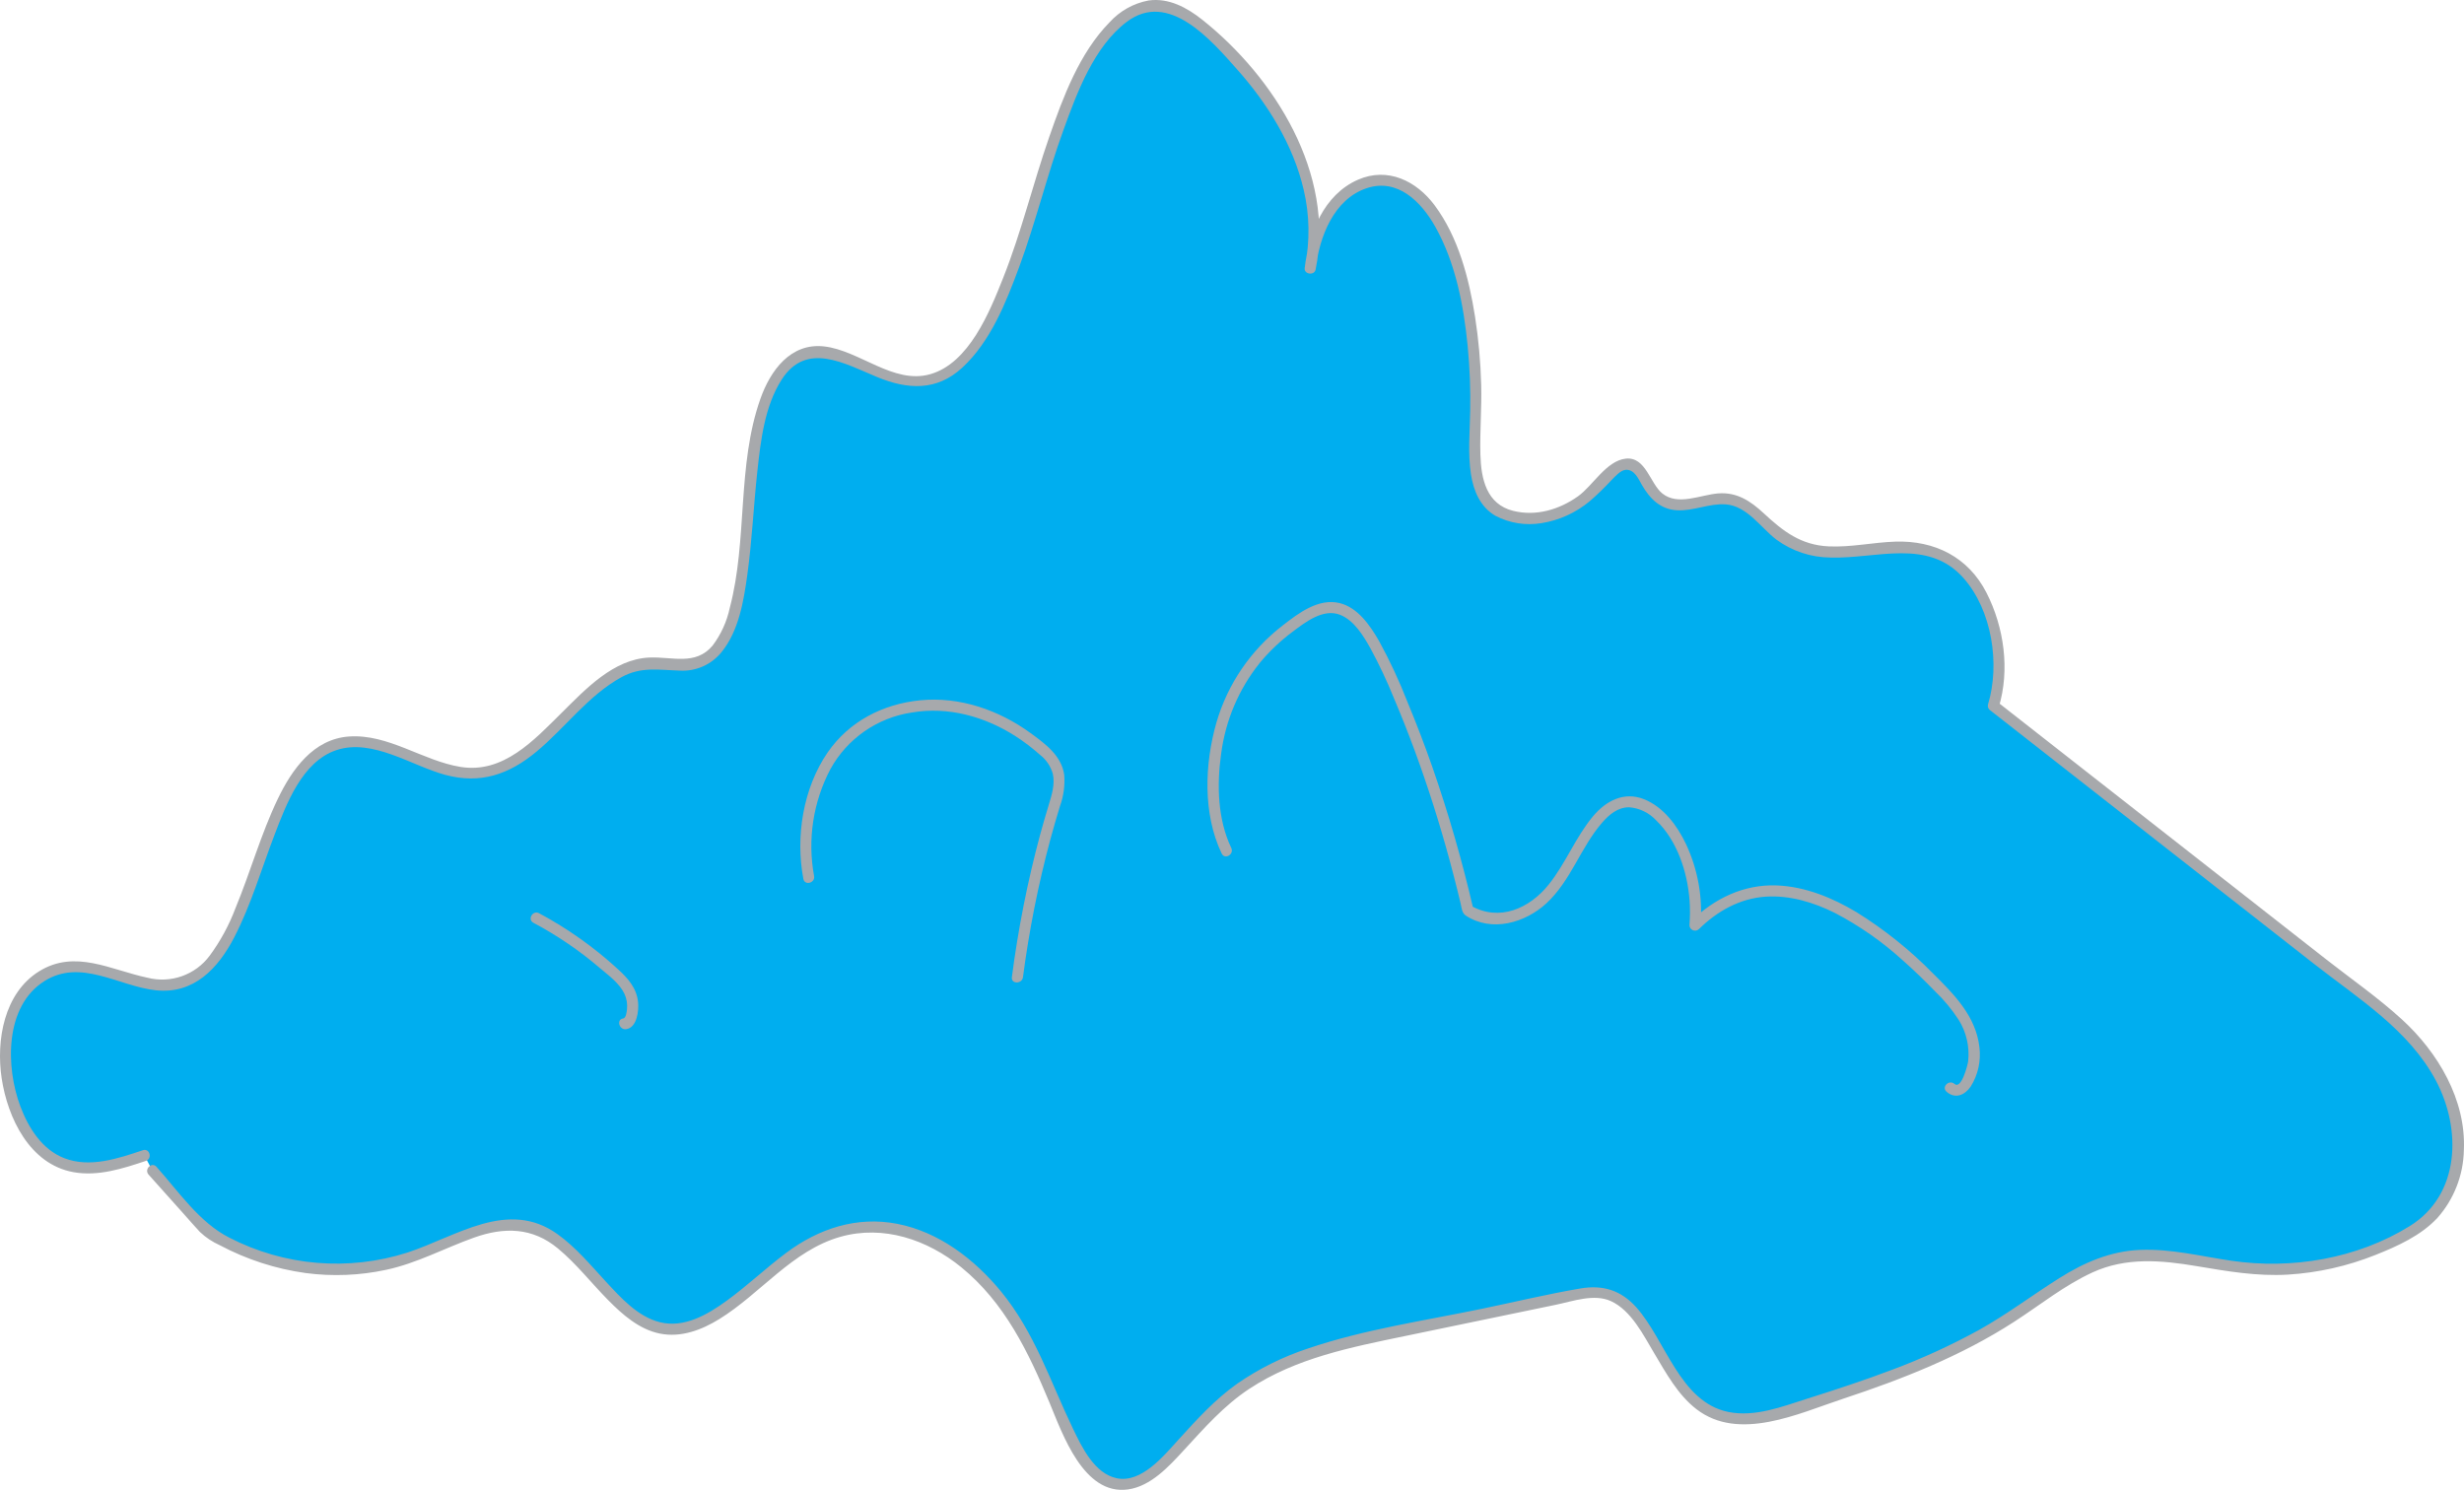
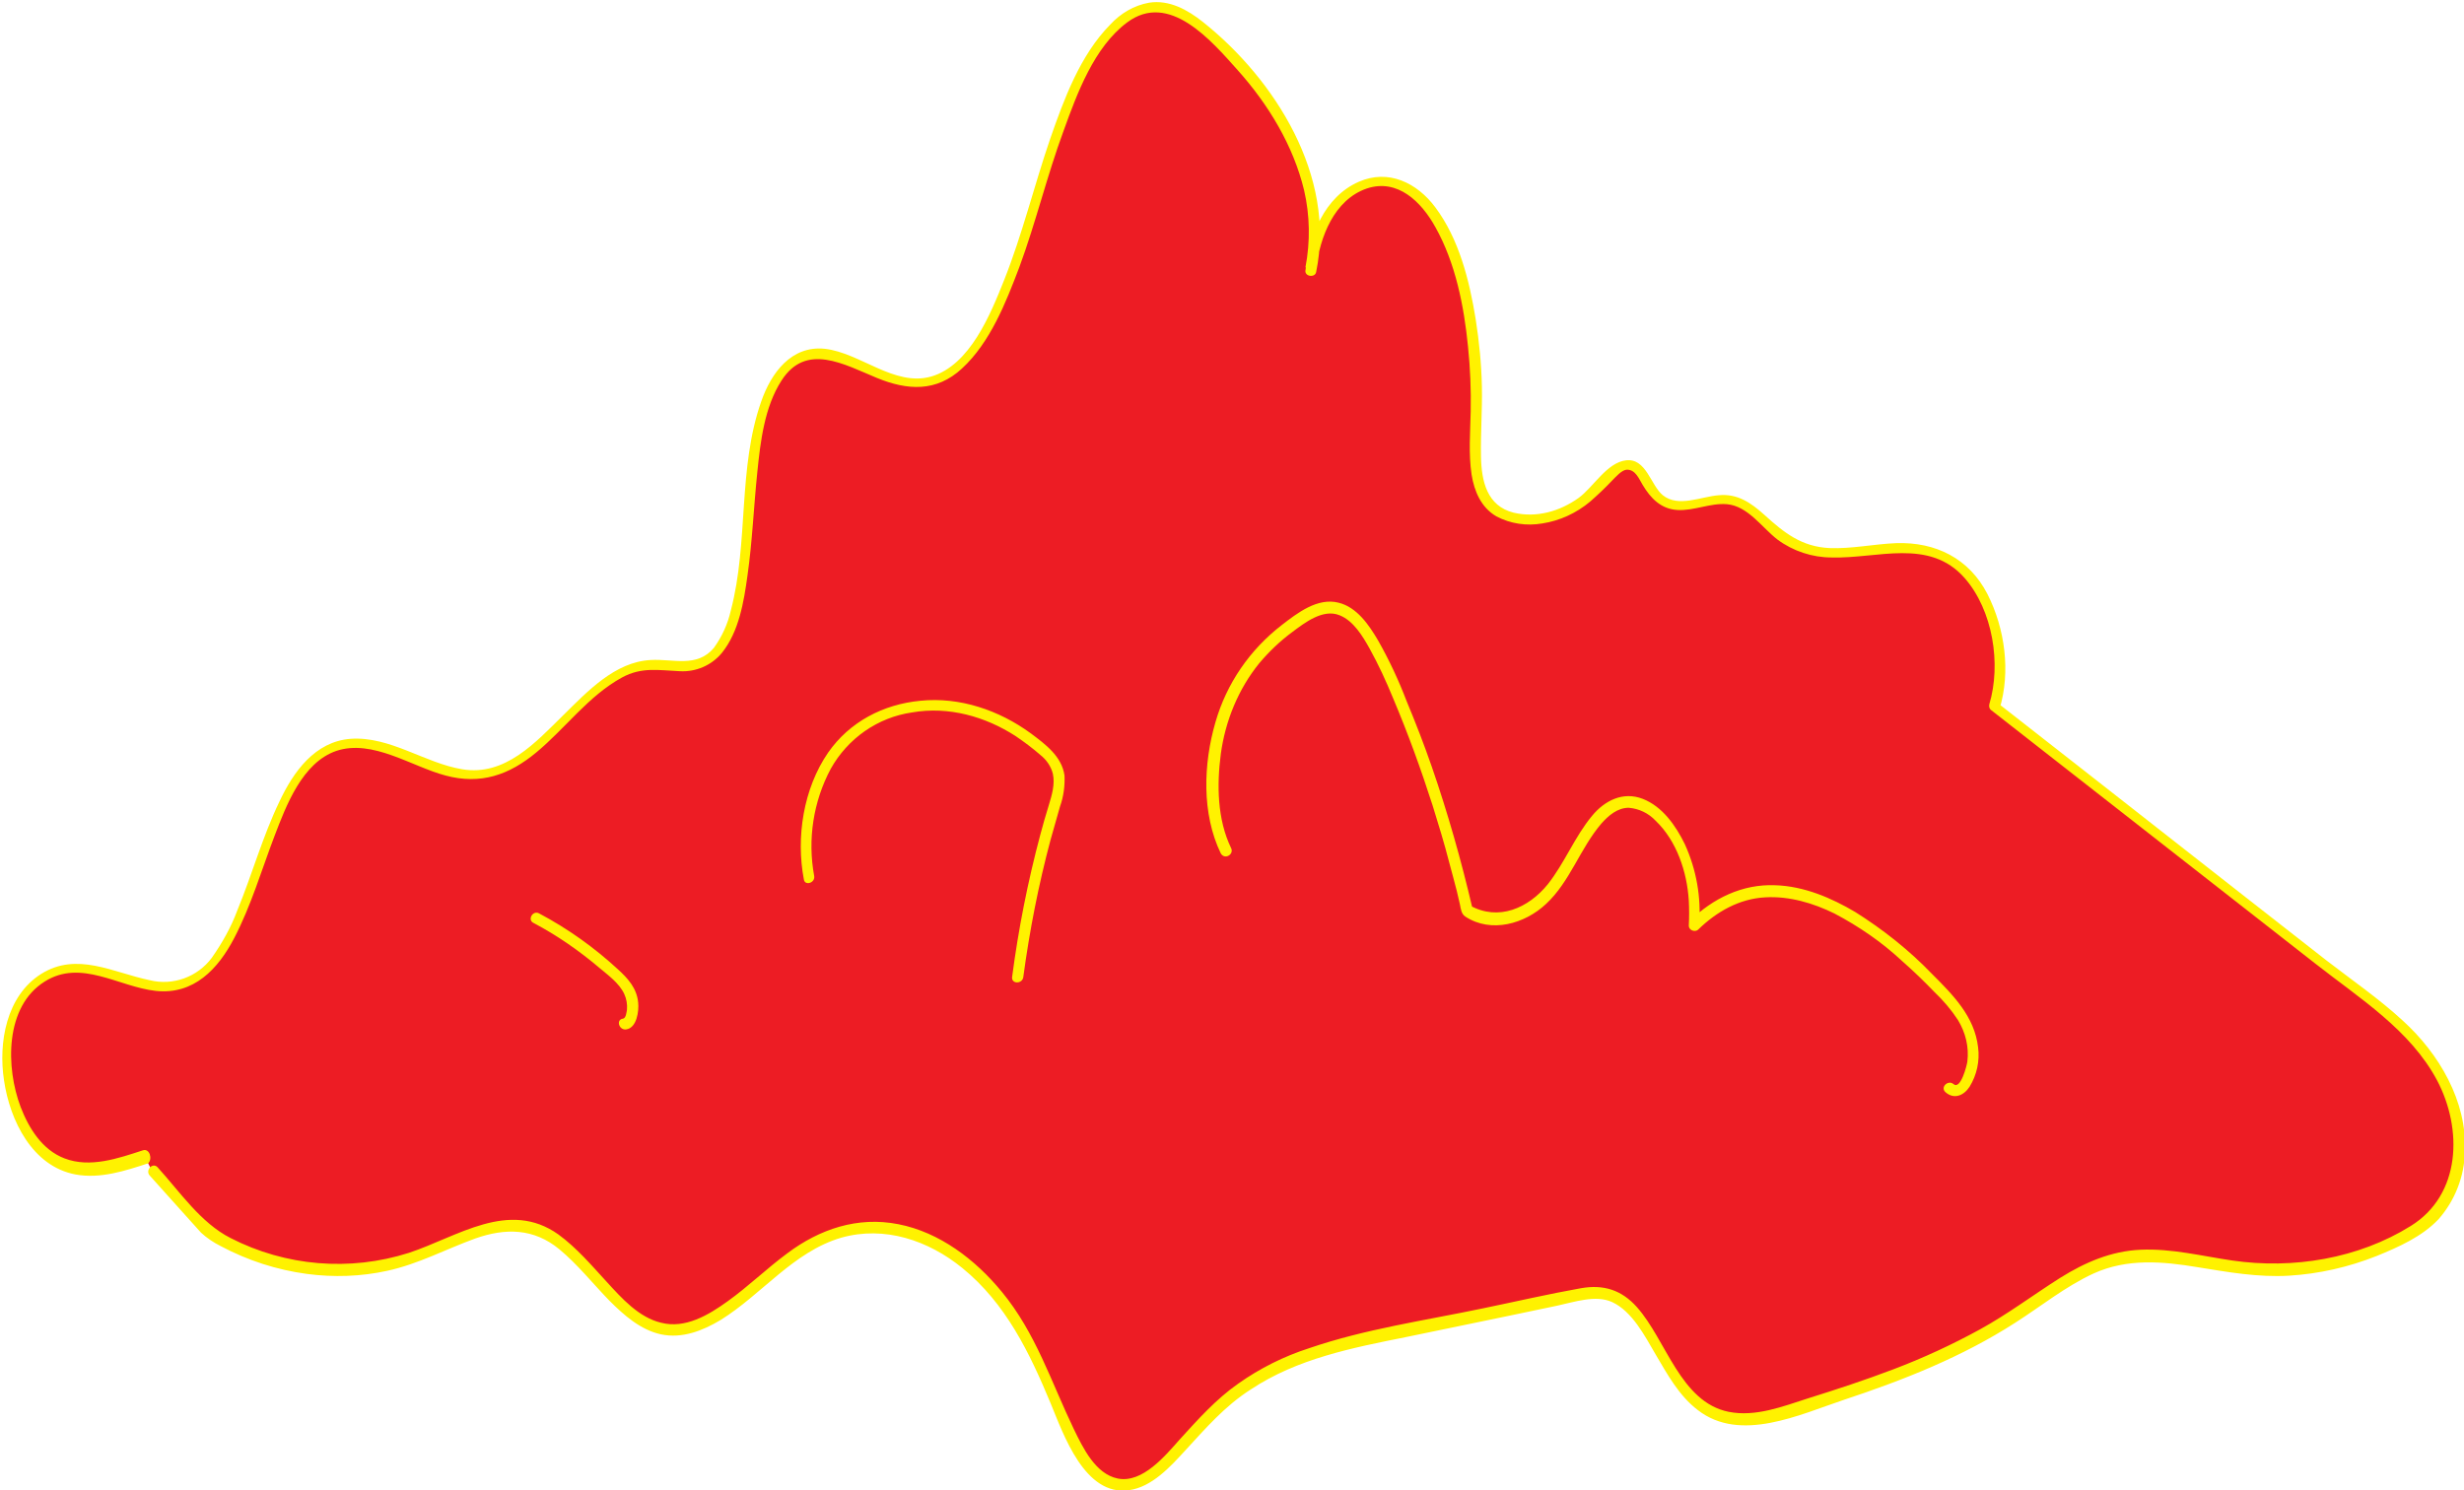
- <svg xmlns="http://www.w3.org/2000/svg" id="single_cloud" data-name="single cloud" width="550.211" height="332.735" viewBox="0 0 550.211 332.735">
+ <svg xmlns="http://www.w3.org/2000/svg" version="1.1" id="single_cloud" x="0px" y="0px" viewBox="0 0 550.2 332.7" style="enable-background:new 0 0 550.2 332.7;" xml:space="preserve">
+   <style type="text/css">
+ 	.st0{fill:#ED1C24;}
+ 	.st1{fill:#FFF200;}
+ 	.st2{fill:none;}
+ </style>
  <g>
    <g>
-       <path d="M68.359,384.376c-6.905,2.316-14.199,4.59-20.829.493s-12.025-17.051-9.592-28.606c2.649-12.581,12.13-15.515,19.708-13.628s15.535,6.461,22.629,1.426c11.885-8.435,14.305-38.524,25.77-48.586,11.899-10.443,26.032,6.195,39.234,3.236,12.676-2.841,22.62-23.349,35.388-24.3,4.485-.334,9.183,1.785,13.354-1.124,13.108-9.143,5.172-50.537,16.802-64.528,9.038-10.873,21.092,4.354,32.011,2.608,12.295-1.966,19.688-24.062,25.327-43.302s13.988-40.86,26.333-40.538c5.902.154,11.287,5.57,16.369,10.829,10.224,10.58,22.052,28.394,17.831,47.837,1.906-18.241,16.604-25.107,25.462-14.956s12.09,30.629,11.438,49.138c-.193,5.49-.562,11.609,1.396,15.908a9.078,9.078,0,0,0,6.311,5.21c6.832,1.846,14.018-.641,19.936-6.898,2.513-2.657,5.427-6.105,8.117-4.047,1.423,1.089,2.349,3.493,3.56,5.196,5.05,7.102,12.594.165,18.942,2.409,3.481,1.23,6.415,5.191,9.669,7.68,6.36,4.863,13.605,3.911,20.53,3.11s14.254-1.213,20.373,4.523,10.219,19.866,6.815,30.461l87.801,68.763c8.651,6.775,19.021,20.517,15.247,35.743-1.937,7.814-6.969,11.57-11.631,13.997a61.625,61.625,0,0,1-34.667,7.128c-10.363-1.004-20.798-4.771-31.033-1.758-7.388,2.175-14.274,7.782-21.294,12.364-15.573,10.165-32.029,15.389-48.384,20.565-7.668,2.427-16.025,4.681-22.886-1.789-6.739-6.356-10.966-20.301-18.421-23.343-2.792-1.139-5.707-.555-8.554.035l-41.099,8.52c-14.151,2.934-28.774,6.139-41.022,18.896-6.747,7.028-13.755,17.253-21.409,14.2-7.084-2.825-10.977-15.647-15.446-25.682-12.008-26.964-34.254-38.294-52.642-26.812-11.125,6.946-21.732,21.491-33.357,17.837-9.463-2.974-16.571-17.488-25.894-21.604-8.679-3.832-17.657,1.9-26.398,5.273-15.786,6.092-32.53,4.376-47.803-4.899L70.178,387.756" transform="translate(-36.11902 -126.299)" style="fill: #00aeef" />
-       <path d="M68.03,383.18c-5.536,1.848-11.791,3.994-17.544,1.785-4.962-1.905-8.012-6.775-9.81-11.547-3.292-8.735-3.59-22.416,5.4-28.031,8.123-5.074,16.514,1.169,24.826,2.074,8.495.925,13.926-4.879,17.519-11.816,3.766-7.27,6.053-15.216,8.977-22.837,2.623-6.837,6.169-16.439,13.848-18.983,8.081-2.677,16.786,3.507,24.35,5.543,7.823,2.106,14.202-.123,20.292-5.176,6.436-5.339,11.621-12.625,19.052-16.68,4.351-2.374,8.206-1.59,12.944-1.444a11.142,11.142,0,0,0,9.367-4.146c3.836-4.722,4.928-11.357,5.737-17.201,1.062-7.671,1.404-15.417,2.242-23.112.747-6.858,1.623-14.596,5.438-20.538,5.52-8.598,14.046-3.571,21.317-.563,6.813,2.818,13.293,3.163,18.986-2.076,6.345-5.84,9.832-14.664,12.753-22.572,3.707-10.038,6.211-20.461,9.859-30.517,3.018-8.317,6.811-18.651,14.168-24.182,9.357-7.036,18.836,4.123,24.692,10.724,6.785,7.647,12.442,16.754,14.789,26.792A39.96,39.96,0,0,1,327.498,185.862l2.436.33c.814-6.998,4.031-15.404,11.343-17.856,6.912-2.318,12.18,3.001,15.317,8.562,4.537,8.043,6.369,17.617,7.26,26.709a125.706,125.706,0,0,1,.56,14.519c-.085,4.696-.542,9.433.17,14.102.564,3.696,2.095,7.311,5.454,9.261a16.434,16.434,0,0,0,10.319,1.643,22.346,22.346,0,0,0,10.7-4.853,61.189,61.189,0,0,0,4.854-4.696c.802-.796,2.057-2.288,3.245-2.359,1.956-.117,2.824,2.051,3.613,3.405,1.774,3.047,4.085,5.406,7.783,5.626,3.715.221,7.256-1.587,10.96-1.308,4.732.356,7.771,5.19,11.263,7.86a20.638,20.638,0,0,0,12.11,4.011c10.192.317,21.769-4.397,29.712,4.611,6.338,7.188,8.169,19.186,5.452,28.168a1.21,1.21,0,0,0,.319,1.206l72.457,56.746c9.846,7.711,21.218,14.751,27.243,26.106,5.74,10.819,5.443,25.475-5.867,32.48-11.743,7.274-26.344,9.736-39.892,7.722-6.752-1.004-13.512-2.711-20.387-2.41-6.616.289-12.428,2.822-17.965,6.306-6.019,3.788-11.667,8.081-17.892,11.549a147.361,147.361,0,0,1-19.332,8.872c-6.273,2.388-12.658,4.464-19.053,6.495-5.578,1.772-11.737,4.19-17.675,2.954-10.8-2.248-13.949-16.044-20.503-23.357-3.417-3.812-7.44-5.068-12.504-4.204-7.343,1.252-14.634,3.012-21.929,4.525-12.898,2.674-26.301,4.602-38.805,8.85a61.738,61.738,0,0,0-15.833,7.855c-5.013,3.541-9.016,7.983-13.123,12.492-3.242,3.561-8.28,9.81-13.817,8.657-4.959-1.033-7.78-6.912-9.758-11.026-5.084-10.575-8.533-21.497-16.109-30.713-5.892-7.168-13.852-13.269-23.127-15.077-9.065-1.767-17.57,1.054-24.833,6.489-4.555,3.409-8.689,7.351-13.294,10.694-4.253,3.087-9.472,6.152-14.924,4.779-4.954-1.247-8.753-5.514-12.09-9.121-3.405-3.681-6.671-7.624-10.776-10.56-11.051-7.905-22.549.549-33.444,4.119a52.113,52.113,0,0,1-39.798-3.311c-6.689-3.373-11.346-10.317-16.283-15.833-1.066-1.192-2.815.567-1.754,1.754l7.877,8.803c1.192,1.332,2.355,2.7,3.581,4.001a15.881,15.881,0,0,0,4.449,2.965,57.705,57.705,0,0,0,19.154,6.207,52.634,52.634,0,0,0,18.009-.725c6.9-1.482,12.975-4.819,19.566-7.173,6.791-2.425,13.08-2.313,18.779,2.419,4.134,3.433,7.458,7.732,11.221,11.544,3.195,3.237,6.925,6.521,11.516,7.453,4.713.957,9.339-.792,13.306-3.246,9.224-5.705,16.273-15.316,27.021-18.361,9.601-2.72,19.446.648,26.979,6.786,9.7,7.903,15.014,18.94,19.712,30.242,2.912,7.007,7.613,20.762,17.524,19.389,5.125-.71,9.179-5.177,12.49-8.772,4.592-4.986,8.94-9.971,14.659-13.732,10.417-6.85,22.661-9.255,34.668-11.744l23.184-4.806,10.538-2.185c3.805-.789,8.574-2.534,12.317-.81,4.544,2.093,7.251,7.609,9.685,11.684,2.63,4.403,5.244,9.223,9.373,12.421,9.506,7.364,22.833.976,32.7-2.283,13.308-4.395,26.429-9.564,38.248-17.199,5.783-3.736,11.228-8.149,17.516-11.04,7.463-3.43,15.371-2.735,23.242-1.408,6.782,1.144,13.469,2.304,20.379,1.899a63,63,0,0,0,19.576-4.396c4.934-1.963,10.108-4.302,13.803-8.242a23.556,23.556,0,0,0,5.928-15.199c.504-11.187-5.77-21.778-13.802-29.128-5.328-4.876-11.386-9.086-17.07-13.538l-17.901-14.02L500.021,297.068l-17.901-14.02.319,1.206c2.524-8.341,1.201-17.861-2.733-25.566-4.072-7.977-11.588-11.724-20.407-11.423-4.964.17-9.87,1.292-14.851,1.058-6.172-.291-10.145-3.355-14.481-7.387-2.951-2.744-5.993-4.766-10.172-4.443-3.962.306-8.964,2.834-12.479.014-2.747-2.204-3.692-8.276-8.181-7.778-4.333.481-7.328,6.044-10.638,8.401-4.189,2.984-9.394,4.535-14.485,3.26-5.955-1.492-7.164-7.104-7.319-12.539-.149-5.207.319-10.412.175-15.625a118.607,118.607,0,0,0-1.366-15.163c-1.357-8.627-3.73-17.79-9.028-24.909-4.063-5.46-10.486-8.615-17.109-5.725-7.677,3.351-11.007,11.993-11.911,19.762-.161,1.384,2.157,1.692,2.436.33,4.357-21.32-9.073-42.897-25.287-55.803-3.419-2.721-7.519-4.951-12.025-4.308a15.636,15.636,0,0,0-8.718,4.896c-6.69,6.818-10.328,16.613-13.408,25.462-3.648,10.482-6.233,21.298-10.341,31.626-2.994,7.528-7.594,19.037-16.307,21.487-8.196,2.304-15.762-5.33-23.676-6.216-7.469-.836-11.969,5.371-14.204,11.679-5.296,14.952-2.83,31.472-6.843,46.702a21.422,21.422,0,0,1-3.848,8.445c-3.828,4.547-9.059,2.426-14.143,2.66-8.007.369-14.213,7.065-19.534,12.324-6.195,6.123-13.039,13.658-22.61,12.1-8.448-1.375-16.09-7.399-24.883-6.792-7.978.552-12.77,7.376-15.936,13.983-3.765,7.857-6.094,16.3-9.418,24.338a44.36,44.36,0,0,1-5.736,10.592,13.23,13.23,0,0,1-13.943,4.955c-8.22-1.732-16.151-6.424-24.206-1.407-7.807,4.862-9.599,15.409-8.336,23.846,1.332,8.898,6.278,19.232,16.018,20.99,5.505.994,11.016-.786,16.183-2.511,1.506-.503.861-2.899-.659-2.391Z" transform="translate(-36.11902 -126.299)" style="fill: #a7a9ac" />
+       <path class="st0" d="M32.2,258.1c-6.9,2.3-14.2,4.6-20.8,0.5s-12-17.1-9.6-28.6c2.6-12.6,12.1-15.5,19.7-13.6s15.5,6.5,22.6,1.4    c11.9-8.4,14.3-38.5,25.8-48.6c11.9-10.4,26,6.2,39.2,3.2c12.7-2.8,22.6-23.3,35.4-24.3c4.5-0.3,9.2,1.8,13.4-1.1    c13.1-9.1,5.2-50.5,16.8-64.5c9-10.9,21.1,4.4,32,2.6c12.3-2,19.7-24.1,25.3-43.3s14-40.9,26.3-40.5c5.9,0.2,11.3,5.6,16.4,10.8    c10.2,10.6,22.1,28.4,17.8,47.8c1.9-18.2,16.6-25.1,25.5-15s12.1,30.6,11.4,49.1c-0.2,5.5-0.6,11.6,1.4,15.9    c1.2,2.6,3.5,4.6,6.3,5.2c6.8,1.8,14-0.6,19.9-6.9c2.5-2.7,5.4-6.1,8.1-4c1.4,1.1,2.3,3.5,3.6,5.2c5,7.1,12.6,0.2,18.9,2.4    c3.5,1.2,6.4,5.2,9.7,7.7c6.4,4.9,13.6,3.9,20.5,3.1s14.3-1.2,20.4,4.5c6.1,5.7,10.2,19.9,6.8,30.5l87.8,68.8    c8.7,6.8,19,20.5,15.2,35.7c-1.9,7.8-7,11.6-11.6,14c-10.6,5.7-22.7,8.2-34.7,7.1c-10.4-1-20.8-4.8-31-1.8    c-7.4,2.2-14.3,7.8-21.3,12.4c-15.6,10.2-32,15.4-48.4,20.6c-7.7,2.4-16,4.7-22.9-1.8c-6.7-6.4-11-20.3-18.4-23.3    c-2.8-1.1-5.7-0.6-8.6,0l-41.1,8.5c-14.2,2.9-28.8,6.1-41,18.9c-6.7,7-13.8,17.3-21.4,14.2c-7.1-2.8-11-15.6-15.4-25.7    c-12-27-34.3-38.3-52.6-26.8c-11.1,6.9-21.7,21.5-33.4,17.8c-9.5-3-16.6-17.5-25.9-21.6c-8.7-3.8-17.7,1.9-26.4,5.3    c-15.8,6.1-32.5,4.4-47.8-4.9l-12.2-13.6" />
+       <path class="st1" d="M31.9,256.9c-5.5,1.8-11.8,4-17.5,1.8c-5-1.9-8-6.8-9.8-11.5c-3.3-8.7-3.6-22.4,5.4-28    c8.1-5.1,16.5,1.2,24.8,2.1c8.5,0.9,13.9-4.9,17.5-11.8c3.8-7.3,6.1-15.2,9-22.8c2.6-6.8,6.2-16.4,13.8-19    c8.1-2.7,16.8,3.5,24.4,5.5c7.8,2.1,14.2-0.1,20.3-5.2c6.4-5.3,11.6-12.6,19.1-16.7c4.4-2.4,8.2-1.6,12.9-1.4    c3.6,0.2,7.1-1.3,9.4-4.1c3.8-4.7,4.9-11.4,5.7-17.2c1.1-7.7,1.4-15.4,2.2-23.1c0.7-6.9,1.6-14.6,5.4-20.5    c5.5-8.6,14-3.6,21.3-0.6c6.8,2.8,13.3,3.2,19-2.1c6.3-5.8,9.8-14.7,12.8-22.6c3.7-10,6.2-20.5,9.9-30.5c3-8.3,6.8-18.7,14.2-24.2    c9.4-7,18.8,4.1,24.7,10.7c6.8,7.6,12.4,16.8,14.8,26.8c1.3,5.6,1.4,11.5,0.3,17.2l2.4,0.3c0.8-7,4-15.4,11.3-17.9    c6.9-2.3,12.2,3,15.3,8.6c4.5,8,6.4,17.6,7.3,26.7c0.5,4.8,0.7,9.7,0.6,14.5c-0.1,4.7-0.5,9.4,0.2,14.1c0.6,3.7,2.1,7.3,5.5,9.3    c3.2,1.7,6.8,2.2,10.3,1.6c3.9-0.6,7.6-2.3,10.7-4.9c1.7-1.5,3.3-3,4.9-4.7c0.8-0.8,2.1-2.3,3.2-2.4c2-0.1,2.8,2.1,3.6,3.4    c1.8,3,4.1,5.4,7.8,5.6c3.7,0.2,7.3-1.6,11-1.3c4.7,0.4,7.8,5.2,11.3,7.9c3.5,2.6,7.8,4,12.1,4c10.2,0.3,21.8-4.4,29.7,4.6    c6.3,7.2,8.2,19.2,5.5,28.2c-0.1,0.4,0,0.9,0.3,1.2l72.5,56.7c9.8,7.7,21.2,14.8,27.2,26.1c5.7,10.8,5.4,25.5-5.9,32.5    c-11.7,7.3-26.3,9.7-39.9,7.7c-6.8-1-13.5-2.7-20.4-2.4c-6.6,0.3-12.4,2.8-18,6.3c-6,3.8-11.7,8.1-17.9,11.5    c-6.2,3.4-12.7,6.4-19.3,8.9c-6.3,2.4-12.7,4.5-19.1,6.5c-5.6,1.8-11.7,4.2-17.7,3c-10.8-2.2-13.9-16-20.5-23.4    c-3.4-3.8-7.4-5.1-12.5-4.2c-7.3,1.3-14.6,3-21.9,4.5c-12.9,2.7-26.3,4.6-38.8,8.9c-5.6,1.8-11,4.5-15.8,7.9c-5,3.5-9,8-13.1,12.5    c-3.2,3.6-8.3,9.8-13.8,8.7c-5-1-7.8-6.9-9.8-11c-5.1-10.6-8.5-21.5-16.1-30.7c-5.9-7.2-13.9-13.3-23.1-15.1    c-9.1-1.8-17.6,1.1-24.8,6.5c-4.6,3.4-8.7,7.4-13.3,10.7c-4.3,3.1-9.5,6.2-14.9,4.8c-5-1.2-8.8-5.5-12.1-9.1    c-3.4-3.7-6.7-7.6-10.8-10.6c-11.1-7.9-22.5,0.5-33.4,4.1c-13.2,4.2-27.5,3-39.8-3.3c-6.7-3.4-11.3-10.3-16.3-15.8    c-1.1-1.2-2.8,0.6-1.8,1.8l7.9,8.8c1.2,1.3,2.4,2.7,3.6,4c1.3,1.2,2.8,2.2,4.4,3c6,3.2,12.5,5.3,19.2,6.2c6,0.8,12.1,0.6,18-0.7    c6.9-1.5,13-4.8,19.6-7.2c6.8-2.4,13.1-2.3,18.8,2.4c4.1,3.4,7.5,7.7,11.2,11.5c3.2,3.2,6.9,6.5,11.5,7.5c4.7,1,9.3-0.8,13.3-3.2    c9.2-5.7,16.3-15.3,27-18.4c9.6-2.7,19.4,0.6,27,6.8c9.7,7.9,15,18.9,19.7,30.2c2.9,7,7.6,20.8,17.5,19.4    c5.1-0.7,9.2-5.2,12.5-8.8c4.6-5,8.9-10,14.7-13.7c10.4-6.9,22.7-9.3,34.7-11.7l23.2-4.8l10.5-2.2c3.8-0.8,8.6-2.5,12.3-0.8    c4.5,2.1,7.3,7.6,9.7,11.7c2.6,4.4,5.2,9.2,9.4,12.4c9.5,7.4,22.8,1,32.7-2.3c13.3-4.4,26.4-9.6,38.2-17.2    c5.8-3.7,11.2-8.1,17.5-11c7.5-3.4,15.4-2.7,23.2-1.4c6.8,1.1,13.5,2.3,20.4,1.9c6.7-0.4,13.3-1.9,19.6-4.4    c4.9-2,10.1-4.3,13.8-8.2c3.7-4.2,5.8-9.6,5.9-15.2c0.5-11.2-5.8-21.8-13.8-29.1c-5.3-4.9-11.4-9.1-17.1-13.5l-17.9-14l-37.5-29.4    l-17.9-14l0.3,1.2c2.5-8.3,1.2-17.9-2.7-25.6c-4.1-8-11.6-11.7-20.4-11.4c-5,0.2-9.9,1.3-14.9,1.1c-6.2-0.3-10.1-3.4-14.5-7.4    c-3-2.7-6-4.8-10.2-4.4c-4,0.3-9,2.8-12.5,0c-2.7-2.2-3.7-8.3-8.2-7.8c-4.3,0.5-7.3,6-10.6,8.4c-4.2,3-9.4,4.5-14.5,3.3    c-6-1.5-7.2-7.1-7.3-12.5c-0.1-5.2,0.3-10.4,0.2-15.6c-0.1-5.1-0.6-10.1-1.4-15.2c-1.4-8.6-3.7-17.8-9-24.9    c-4.1-5.5-10.5-8.6-17.1-5.7c-7.7,3.4-11,12-11.9,19.8c-0.2,1.4,2.2,1.7,2.4,0.3c4.4-21.3-9.1-42.9-25.3-55.8    c-3.4-2.7-7.5-5-12-4.3c-3.4,0.6-6.4,2.4-8.7,4.9c-6.7,6.8-10.3,16.6-13.4,25.5c-3.6,10.5-6.2,21.3-10.3,31.6    c-3,7.5-7.6,19-16.3,21.5c-8.2,2.3-15.8-5.3-23.7-6.2c-7.5-0.8-12,5.4-14.2,11.7c-5.3,15-2.8,31.5-6.8,46.7    c-0.7,3.1-2,5.9-3.8,8.4c-3.8,4.5-9.1,2.4-14.1,2.7c-8,0.4-14.2,7.1-19.5,12.3c-6.2,6.1-13,13.7-22.6,12.1    c-8.4-1.4-16.1-7.4-24.9-6.8c-8,0.6-12.8,7.4-15.9,14c-3.8,7.9-6.1,16.3-9.4,24.3c-1.4,3.8-3.4,7.3-5.7,10.6    c-3.2,4.3-8.7,6.3-13.9,5c-8.2-1.7-16.2-6.4-24.2-1.4c-7.8,4.9-9.6,15.4-8.3,23.8c1.3,8.9,6.3,19.2,16,21c5.5,1,11-0.8,16.2-2.5    C34.1,258.8,33.4,256.4,31.9,256.9L31.9,256.9z" />
    </g>
    <g>
-       <path d="M216.706,322.262c-1.794-9.053.462-19.491,4.467-26.017a24.79,24.79,0,0,1,14.845-11.24c11.313-3.239,23.201.024,33.406,9.169a8.477,8.477,0,0,1,3.1,5.231c.354,2.403-.371,4.842-1.041,7.028a234.813,234.813,0,0,0-8.174,38.1" transform="translate(-36.11902 -126.299)" style="fill: #00aeef" />
-       <path d="M217.902,321.932A36.841,36.841,0,0,1,221.556,298.062a24.923,24.923,0,0,1,18.201-12.638c8.086-1.379,16.272.898,23.094,5.273a44.201,44.201,0,0,1,5.527,4.203,8.076,8.076,0,0,1,2.835,4.23c.523,2.343-.248,4.747-.925,6.975q-.996,3.278-1.902,6.581a242.5,242.5,0,0,0-6.316,31.849c-.209,1.577,2.273,1.562,2.48,0a237.785,237.785,0,0,1,6.107-30.745c.672-2.493,1.404-4.967,2.149-7.438a16.75,16.75,0,0,0,.959-6.945c-.558-4.305-4.252-7.009-7.527-9.39-7.106-5.168-15.874-8.207-24.716-7.311-8.278.839-15.792,4.698-20.574,11.619-5.499,7.959-7.235,18.866-5.437,28.268.299,1.566,2.69.903,2.391-.659Z" transform="translate(-36.11902 -126.299)" style="fill: #a7a9ac" />
+       <path class="st2" d="M180.6,196c-1.8-9.1,0.5-19.5,4.5-26c3.3-5.5,8.6-9.6,14.8-11.2c11.3-3.2,23.2,0,33.4,9.2    c1.6,1.3,2.7,3.2,3.1,5.2c0.4,2.4-0.4,4.8-1,7c-3.8,12.5-6.5,25.2-8.2,38.1" />
+       <path class="st1" d="M181.8,195.6c-1.5-8.1-0.2-16.6,3.7-23.9c3.8-6.8,10.5-11.5,18.2-12.6c8.1-1.4,16.3,0.9,23.1,5.3    c1.9,1.3,3.8,2.7,5.5,4.2c1.4,1.1,2.4,2.6,2.8,4.2c0.5,2.3-0.2,4.7-0.9,7c-0.7,2.2-1.3,4.4-1.9,6.6c-2.8,10.5-4.9,21.1-6.3,31.8    c-0.2,1.6,2.3,1.6,2.5,0c1.4-10.4,3.4-20.6,6.1-30.7c0.7-2.5,1.4-5,2.1-7.4c0.8-2.2,1.1-4.6,1-6.9c-0.6-4.3-4.3-7-7.5-9.4    c-7.1-5.2-15.9-8.2-24.7-7.3c-8.3,0.8-15.8,4.7-20.6,11.6c-5.5,8-7.2,18.9-5.4,28.3C179.7,197.9,182.1,197.2,181.8,195.6    L181.8,195.6z" />
    </g>
    <g>
-       <path d="M309.993,316.301c-4.203-8.598-3.563-22.215.047-31.603a41.084,41.084,0,0,1,15.538-19.427c3.045-2.128,6.319-3.947,9.557-3.039,4.661,1.308,8.194,7.89,11.125,14.371a286.172,286.172,0,0,1,17.653,53.024c6.369,3.75,13.749,1.737,19.167-5.227,4.123-5.301,7.152-13.227,11.766-17.093,9.064-7.594,21.258,8.211,19.764,25.616,17.267-17.184,39.038-2.563,56.011,15.499,2.662,2.833,5.518,6.269,6.24,11.577s-2.459,11.84-5.197,9.241" transform="translate(-36.11902 -126.299)" style="fill: #00aeef" />
-       <path d="M311.064,315.675c-3.06-6.387-3.246-14.14-2.264-21.035a40.776,40.776,0,0,1,8.631-20.298,42.566,42.566,0,0,1,7.298-6.933c2.848-2.135,6.872-5.293,10.642-3.795,3.116,1.238,5.167,4.65,6.737,7.421a109.402,109.402,0,0,1,5.26,11.156c3.321,7.8,6.232,15.776,8.802,23.853q2.004,6.3,3.729,12.685.861,3.182,1.655,6.382.371,1.495.728,2.994c.234.982.264,2.094,1.162,2.683,5.787,3.796,13.273,1.612,17.996-2.755,5.44-5.029,7.619-12.431,12.394-17.963,1.584-1.835,3.552-3.506,6.103-3.476a9.192,9.192,0,0,1,6.013,2.934c4.67,4.505,6.953,11.436,7.44,17.77a35.979,35.979,0,0,1-.021,5.625,1.253,1.253,0,0,0,2.117.877c4.076-4.007,9.163-6.882,14.954-7.248,5.374-.34,10.665,1.268,15.43,3.65a71.449,71.449,0,0,1,15.138,10.58c2.503,2.21,4.905,4.534,7.226,6.934a35.243,35.243,0,0,1,5.255,6.346,14.463,14.463,0,0,1,2.115,9.296c-.116.798-1.505,6.364-3.064,5.007-1.199-1.044-2.96.703-1.754,1.753,1.936,1.686,4.069.77,5.393-1.158a13.461,13.461,0,0,0,1.943-8.778c-.782-6.893-5.592-11.749-10.287-16.399a91.673,91.673,0,0,0-17.131-13.751c-5.416-3.243-11.515-5.76-17.896-5.989-7.325-.263-13.922,2.941-19.074,8.005l2.117.877a35.754,35.754,0,0,0-3.228-18.072c-1.955-4.129-5.042-8.35-9.431-10.079-4.432-1.746-8.465.377-11.336,3.809-3.917,4.684-6.112,10.527-9.921,15.28-4.283,5.344-11.026,8.341-17.396,4.695l.57.741a306.059,306.059,0,0,0-9.145-31.693q-2.573-7.356-5.566-14.557a116.538,116.538,0,0,0-6.357-13.628c-1.969-3.403-4.707-7.435-8.778-8.433-4.713-1.155-9.209,2.262-12.704,4.983a42.279,42.279,0,0,0-14.799,21.652c-2.662,9.27-3.086,20.434,1.163,29.304.689,1.439,2.828.182,2.141-1.252Z" transform="translate(-36.11902 -126.299)" style="fill: #a7a9ac" />
+       <path class="st2" d="M273.9,190c-4.2-8.6-3.6-22.2,0-31.6c3-7.9,8.5-14.7,15.5-19.4c3-2.1,6.3-3.9,9.6-3    c4.7,1.3,8.2,7.9,11.1,14.4c7.6,17.1,13.5,34.8,17.7,53c6.4,3.7,13.7,1.7,19.2-5.2c4.1-5.3,7.2-13.2,11.8-17.1    c9.1-7.6,21.3,8.2,19.8,25.6c17.3-17.2,39-2.6,56,15.5c2.7,2.8,5.5,6.3,6.2,11.6s-2.5,11.8-5.2,9.2" />
+       <path class="st1" d="M274.9,189.4c-3.1-6.4-3.2-14.1-2.3-21c1-7.4,3.9-14.5,8.6-20.3c2.2-2.6,4.6-4.9,7.3-6.9    c2.8-2.1,6.9-5.3,10.6-3.8c3.1,1.2,5.2,4.7,6.7,7.4c2,3.6,3.7,7.3,5.3,11.2c3.3,7.8,6.2,15.8,8.8,23.9c1.3,4.2,2.6,8.4,3.7,12.7    c0.6,2.1,1.1,4.2,1.7,6.4c0.2,1,0.5,2,0.7,3c0.2,1,0.3,2.1,1.2,2.7c5.8,3.8,13.3,1.6,18-2.8c5.4-5,7.6-12.4,12.4-18    c1.6-1.8,3.6-3.5,6.1-3.5c2.3,0.2,4.4,1.2,6,2.9c4.7,4.5,7,11.4,7.4,17.8c0.1,1.9,0.1,3.8,0,5.6c0,0.7,0.6,1.2,1.3,1.2    c0.3,0,0.6-0.1,0.8-0.3c4.1-4,9.2-6.9,15-7.2c5.4-0.3,10.7,1.3,15.4,3.6c5.5,2.9,10.6,6.4,15.1,10.6c2.5,2.2,4.9,4.5,7.2,6.9    c2,1.9,3.8,4,5.3,6.3c1.7,2.8,2.5,6,2.1,9.3c-0.1,0.8-1.5,6.4-3.1,5c-1.2-1-3,0.7-1.8,1.8c1.9,1.7,4.1,0.8,5.4-1.2    c1.6-2.6,2.3-5.7,1.9-8.8c-0.8-6.9-5.6-11.7-10.3-16.4c-5.1-5.3-10.9-9.9-17.1-13.8c-5.4-3.2-11.5-5.8-17.9-6    c-7.3-0.3-13.9,2.9-19.1,8l2.1,0.9c0.5-6.2-0.6-12.4-3.2-18.1c-2-4.1-5-8.4-9.4-10.1c-4.4-1.7-8.5,0.4-11.3,3.8    c-3.9,4.7-6.1,10.5-9.9,15.3c-4.3,5.3-11,8.3-17.4,4.7l0.6,0.7c-2.5-10.7-5.5-21.3-9.1-31.7c-1.7-4.9-3.6-9.8-5.6-14.6    c-1.8-4.7-3.9-9.2-6.4-13.6c-2-3.4-4.7-7.4-8.8-8.4c-4.7-1.2-9.2,2.3-12.7,5c-7.1,5.5-12.3,13-14.8,21.7    c-2.7,9.3-3.1,20.4,1.2,29.3C273.5,192.1,275.6,190.8,274.9,189.4L274.9,189.4z" />
    </g>
    <g>
-       <path d="M155.861,331.324a84.339,84.339,0,0,1,18.194,13.066,9.474,9.474,0,0,1,3.158,4.858c.562,2.304-.182,5.655-1.611,5.711" transform="translate(-36.11902 -126.299)" style="fill: #00aeef" />
-       <path d="M155.235,332.394a81.434,81.434,0,0,1,14.795,10.071c1.937,1.649,4.397,3.404,5.518,5.761a6.5,6.5,0,0,1,.574,3.513c-.054.503-.202,1.935-.85,2.023-1.574.214-.904,2.604.659,2.391,2.445-.333,2.851-4.122,2.672-6.002-.301-3.155-2.251-5.356-4.495-7.395a85.869,85.869,0,0,0-17.622-12.504c-1.411-.743-2.666,1.396-1.252,2.141Z" transform="translate(-36.11902 -126.299)" style="fill: #a7a9ac" />
+       <path class="st2" d="M119.7,205c6.6,3.5,12.7,7.9,18.2,13.1c1.5,1.2,2.6,2.9,3.2,4.9c0.6,2.3-0.2,5.7-1.6,5.7" />
+       <path class="st1" d="M119.1,206.1c5.3,2.8,10.2,6.2,14.8,10.1c1.9,1.6,4.4,3.4,5.5,5.8c0.5,1.1,0.7,2.3,0.6,3.5    c-0.1,0.5-0.2,1.9-0.9,2c-1.6,0.2-0.9,2.6,0.7,2.4c2.4-0.3,2.9-4.1,2.7-6c-0.3-3.2-2.3-5.4-4.5-7.4c-5.3-4.9-11.2-9.1-17.6-12.5    C119,203.2,117.7,205.4,119.1,206.1L119.1,206.1z" />
    </g>
  </g>
</svg>
